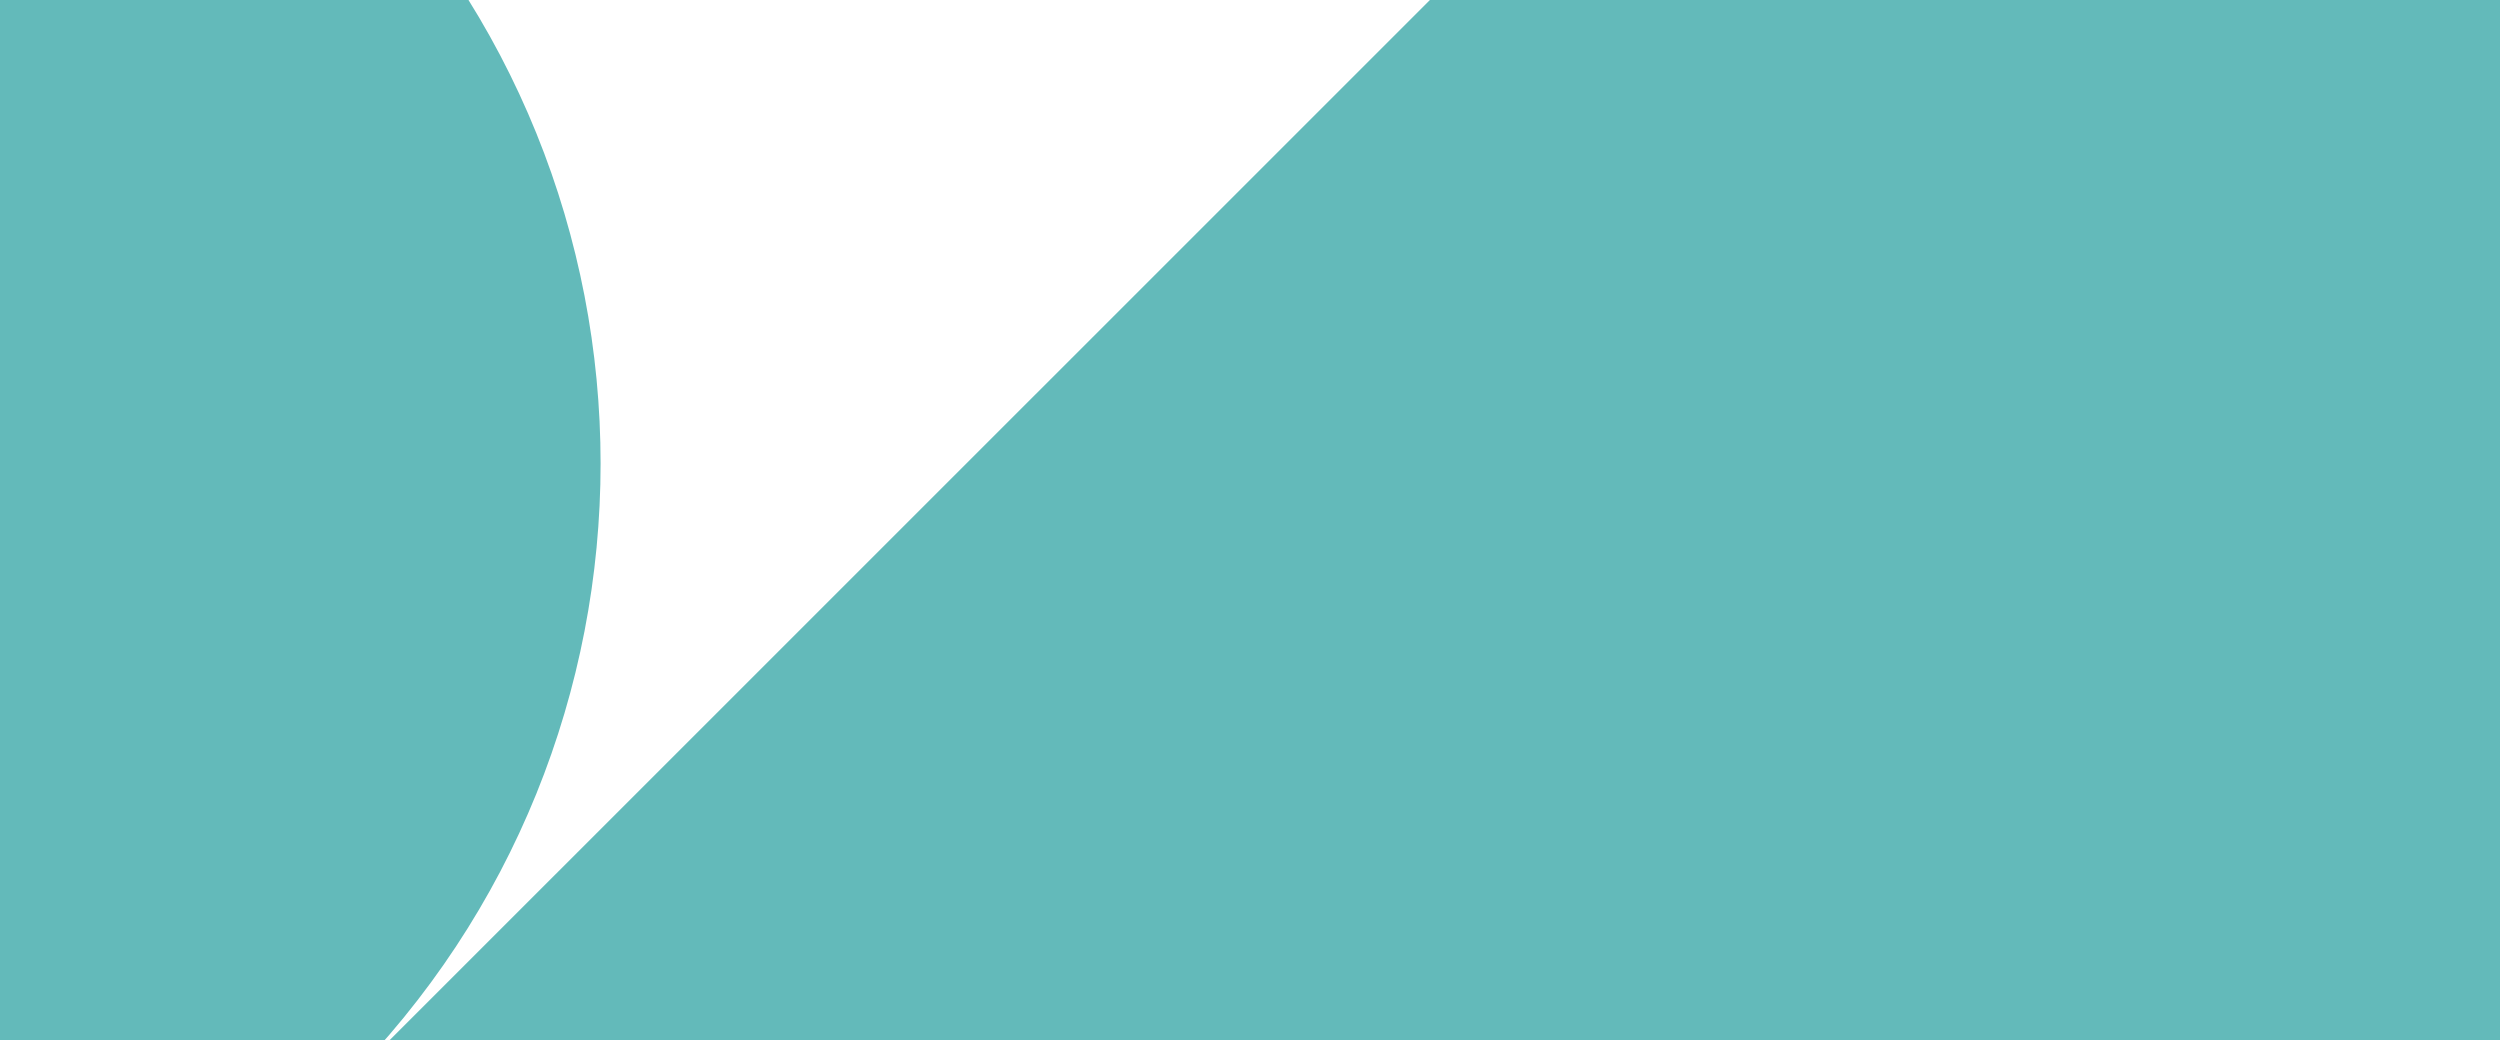
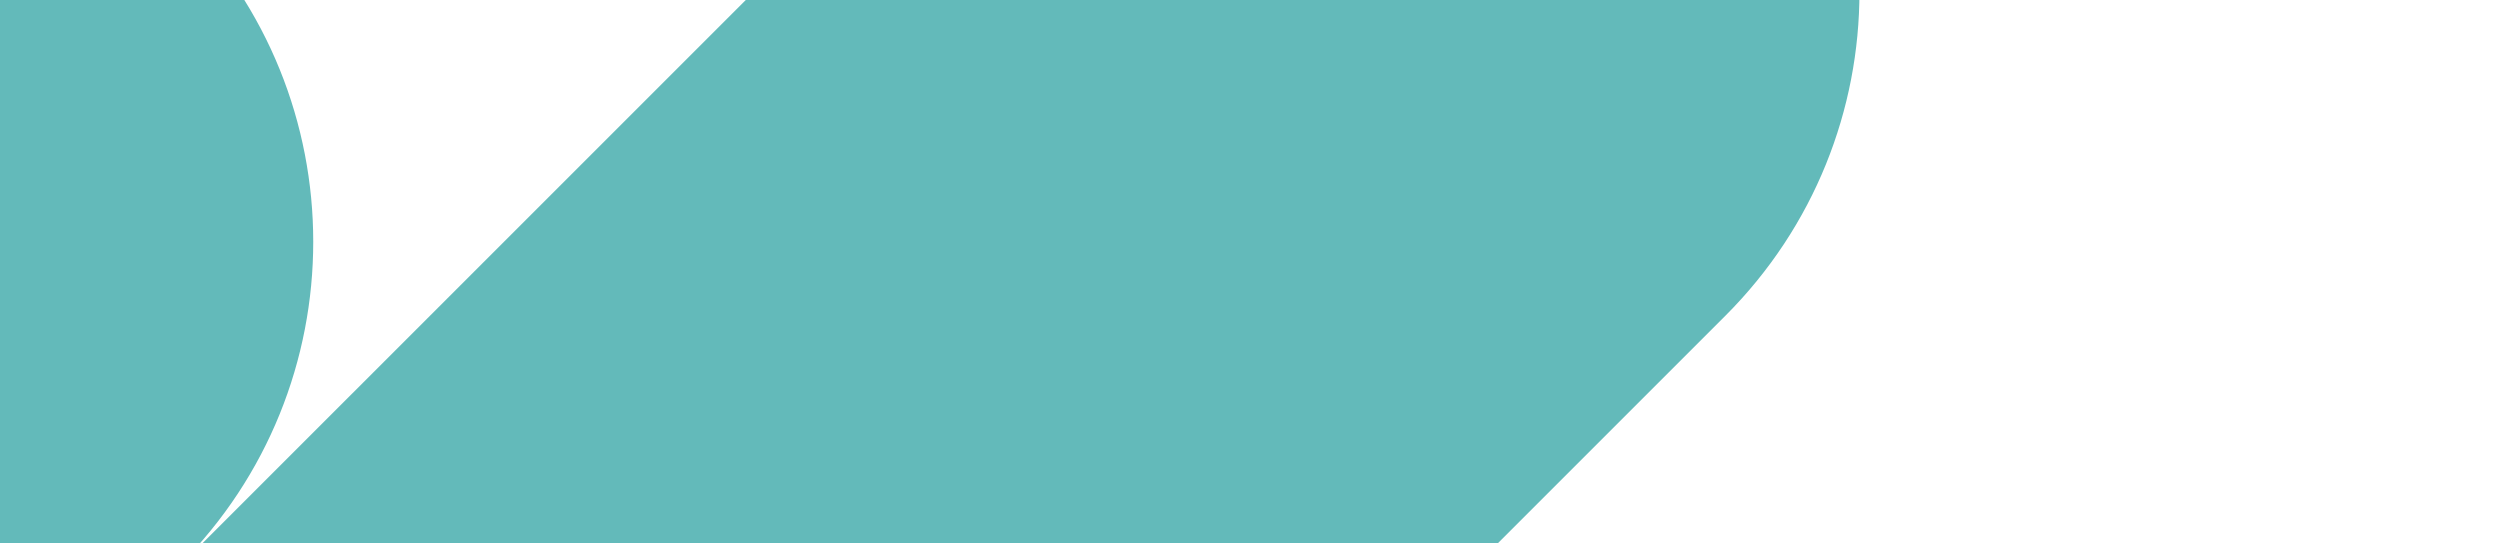
- <svg xmlns="http://www.w3.org/2000/svg" width="375" height="156">
+ <svg xmlns="http://www.w3.org/2000/svg" width="719" height="156">
  <g fill="#5CA5A5">
    <path fill="#63BABA" fill-rule="evenodd" d="M-86.732 487.429c-51.432-51.425-51.438-134.806-.013-186.237l.013-.013L309.926-95.424c51.441-51.434 134.836-51.434 186.277 0C547.634-44 547.64 39.38 496.216 90.813c-.005.004-.01.008-.013.013L99.543 487.429c-51.44 51.433-134.834 51.433-186.275 0zm-444.692 71.824c-51.432-51.424-51.438-134.806-.013-186.237l.013-.013L-134.766-23.6C-83.325-75.034.07-75.034 51.511-23.6c51.431 51.424 51.437 134.805.013 186.237l-.013.013-396.66 396.603c-51.44 51.433-134.834 51.433-186.275 0z" />
  </g>
</svg>
